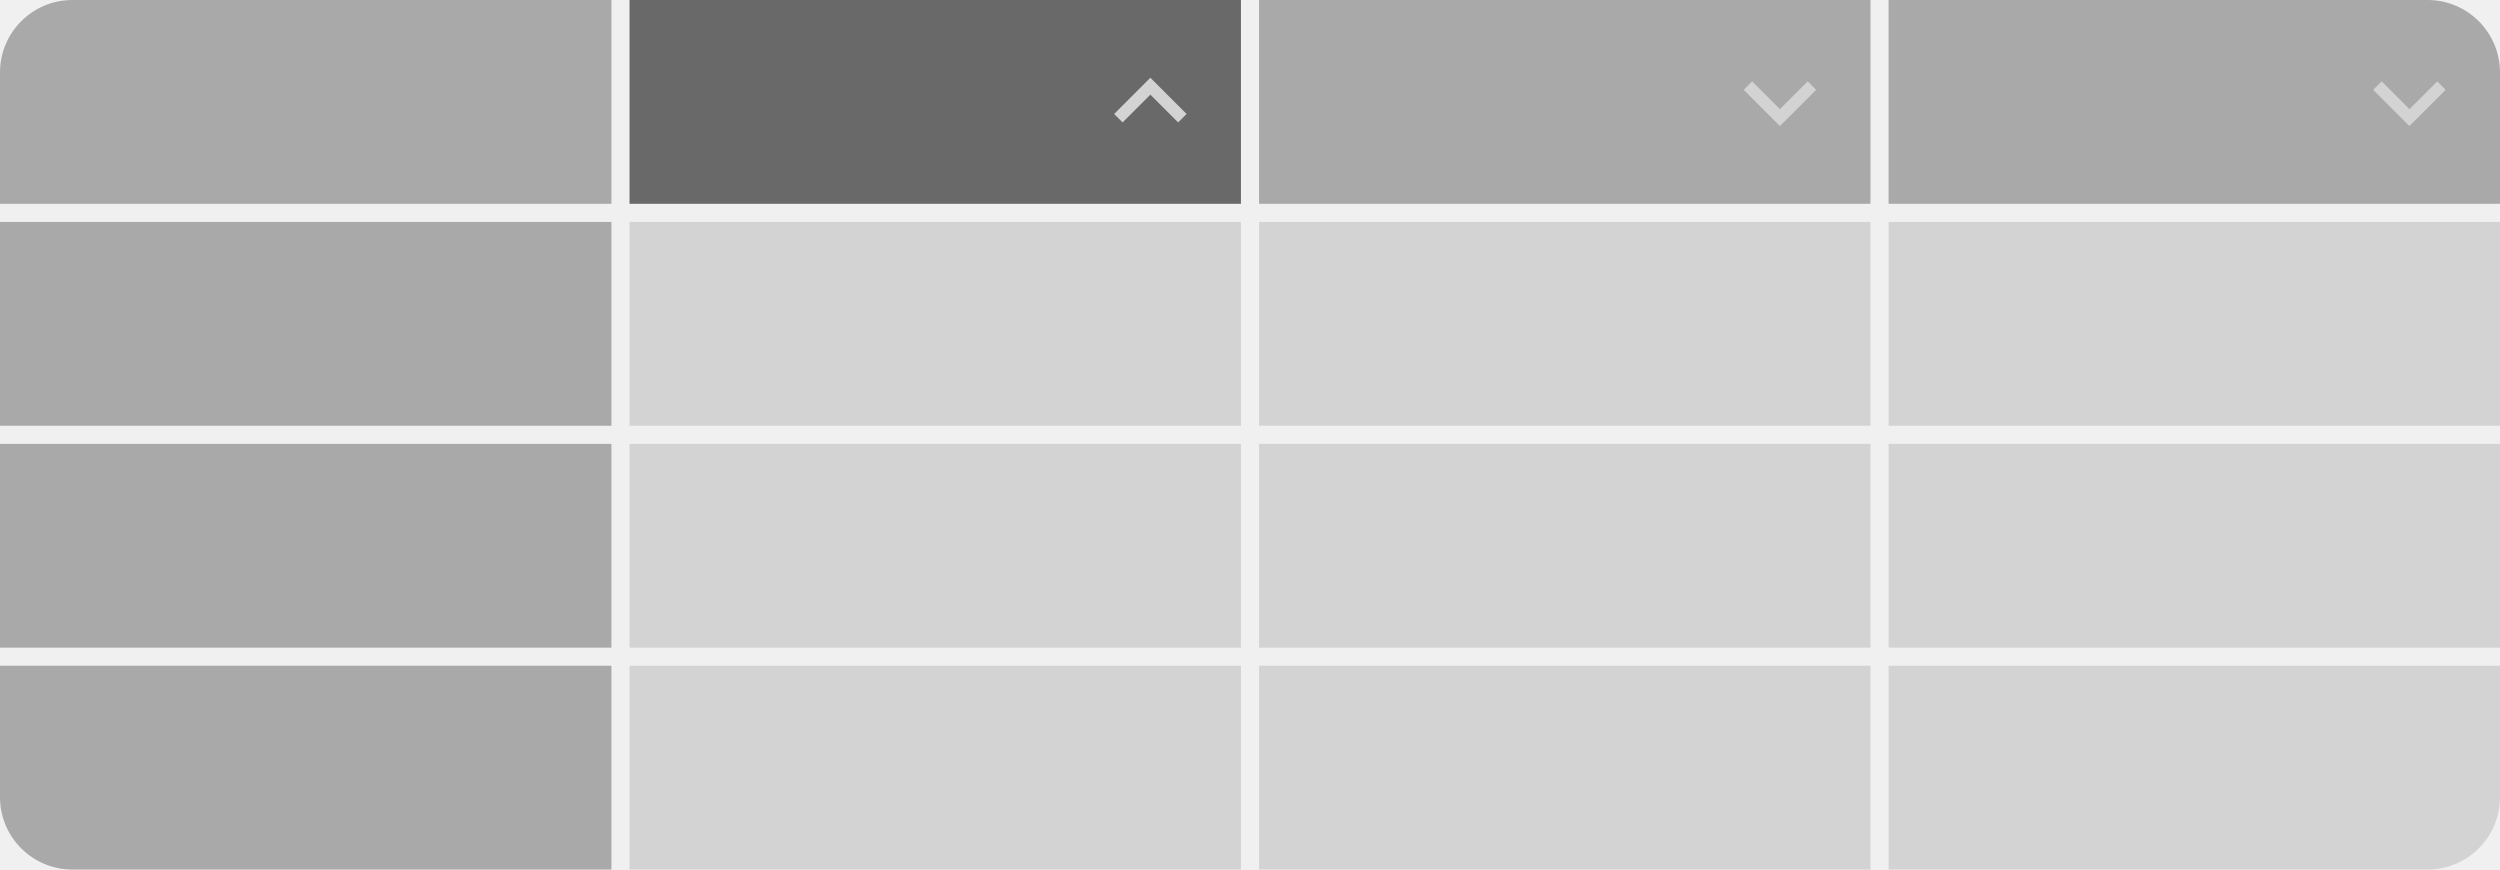
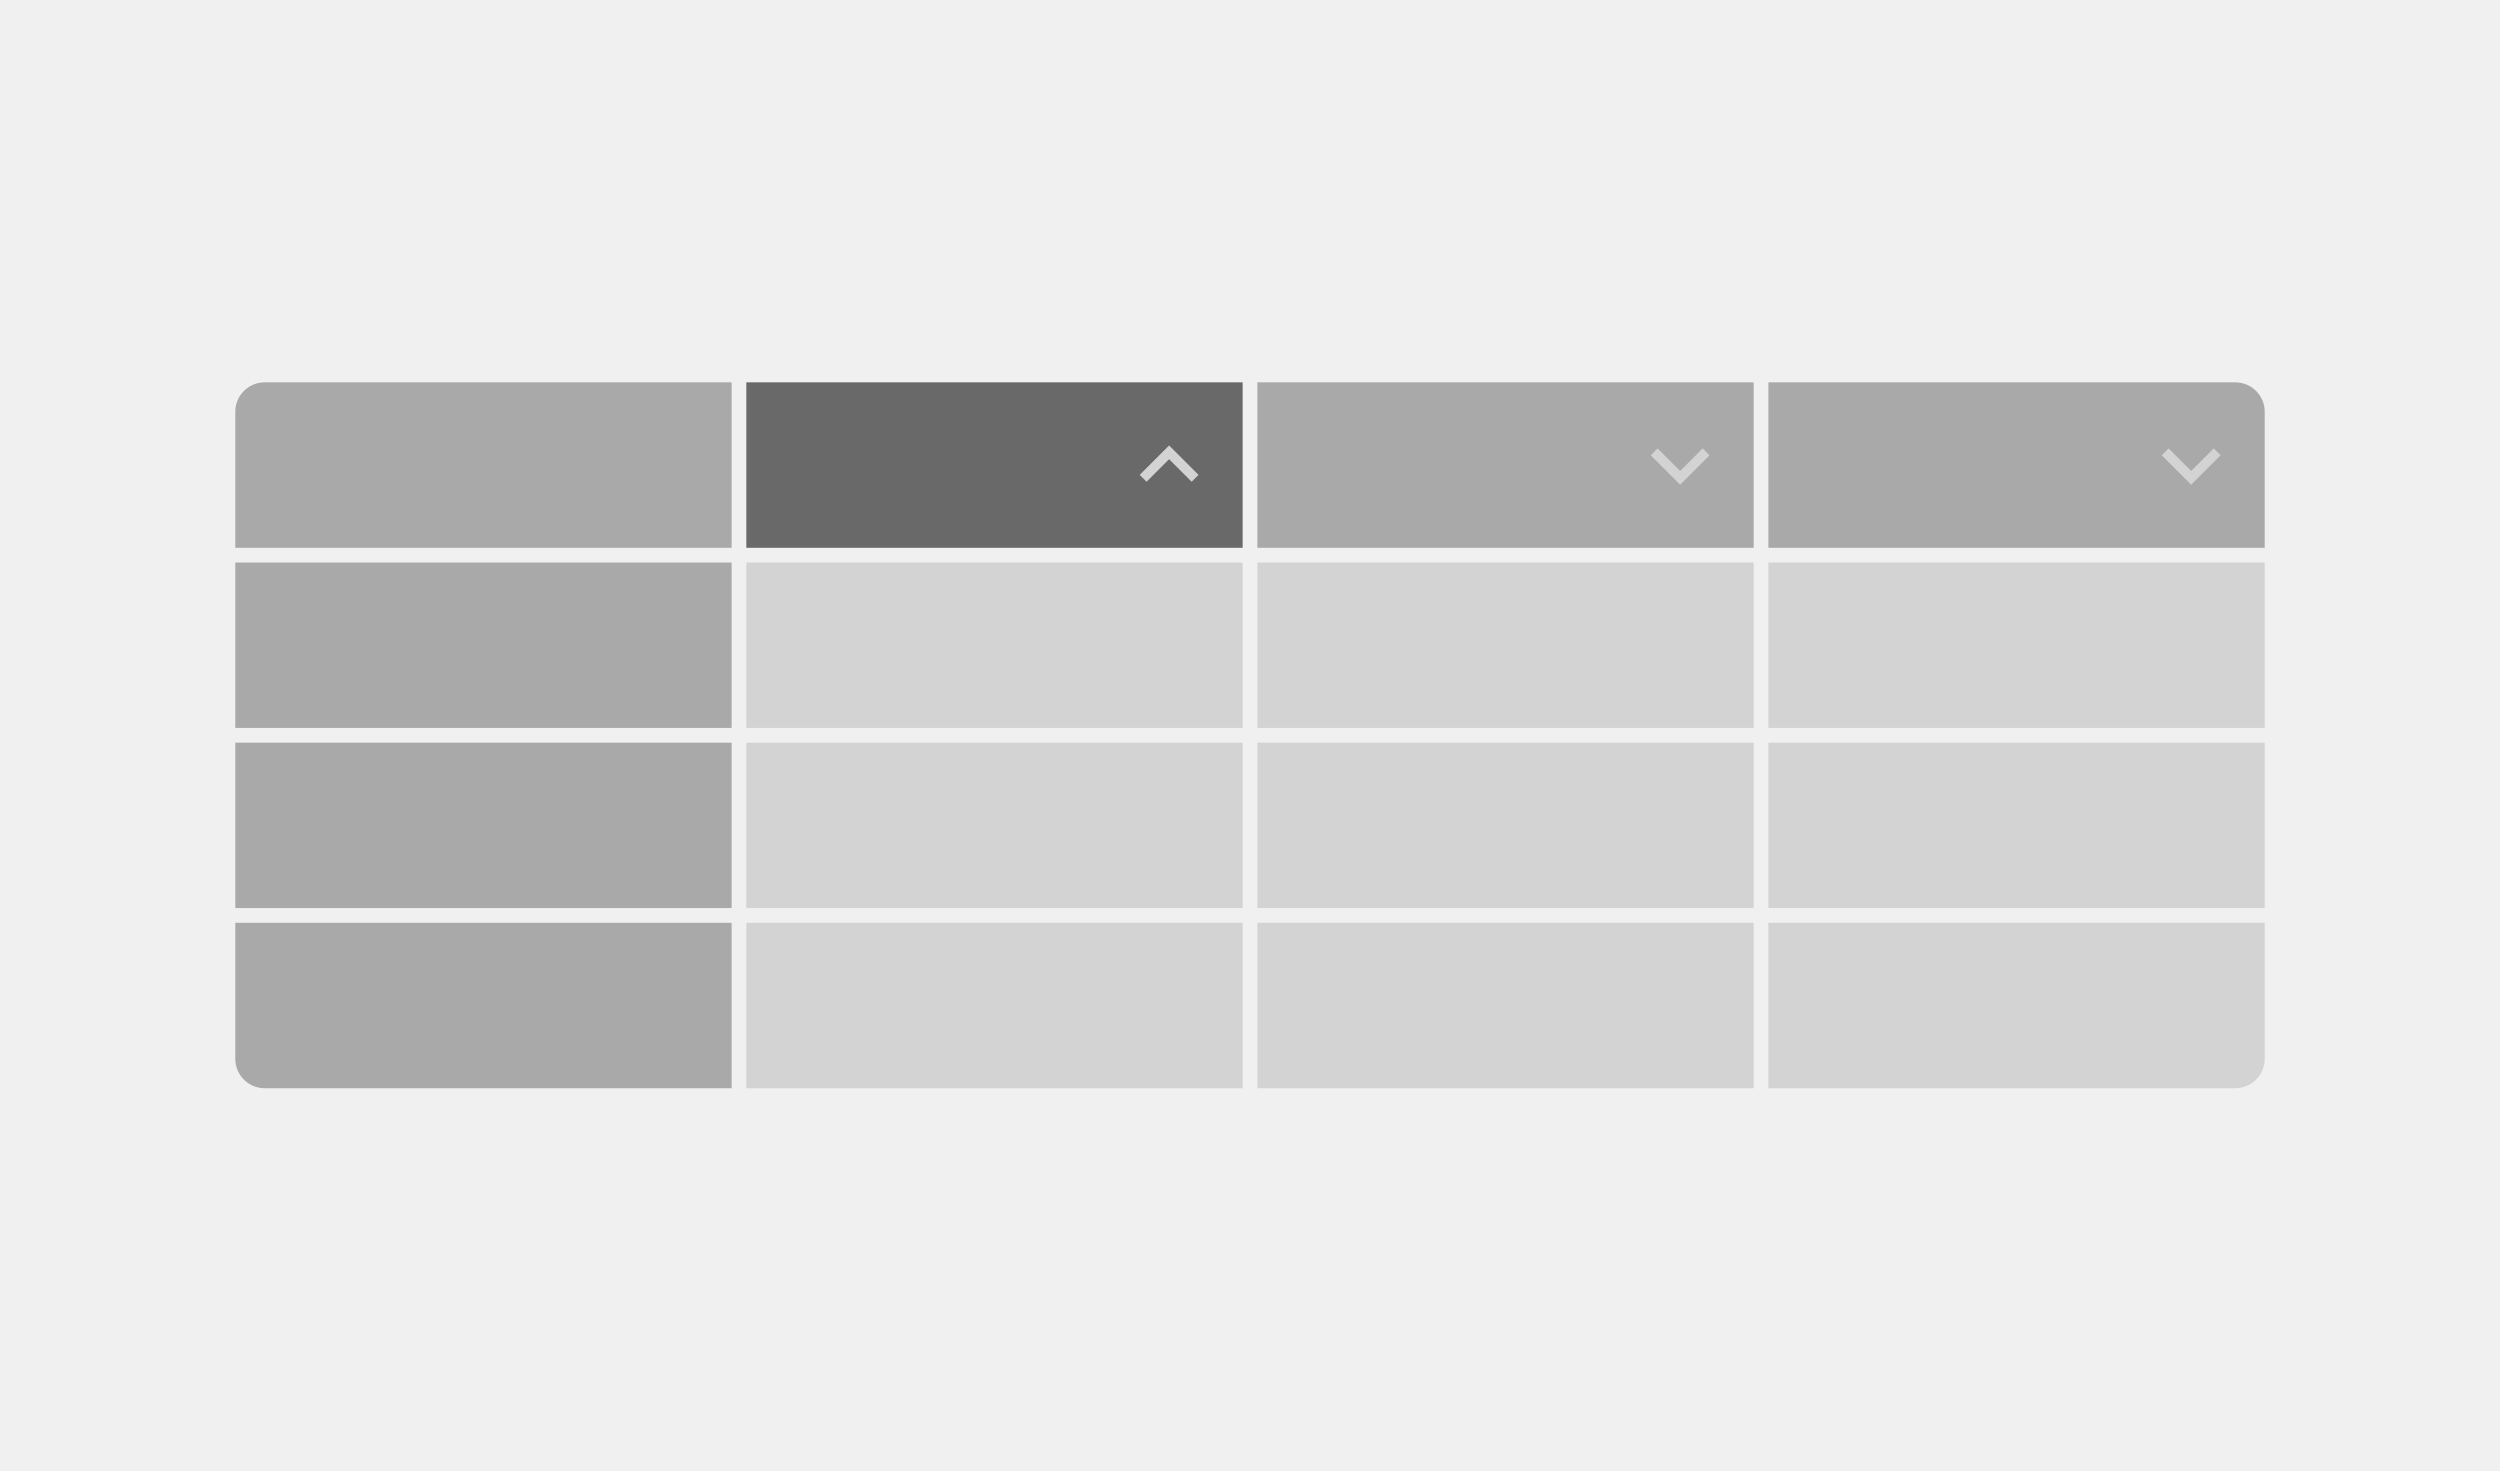
- <svg xmlns="http://www.w3.org/2000/svg" width="276" height="96" viewBox="0 0 276 96" fill="none">
-   <g clip-path="url(#clip0_2093_315)">
-     <rect width="67.5" height="22.5" fill="#A9A9A9" />
-     <rect width="67.5" height="22.5" transform="translate(69.5)" fill="#696969" />
-     <path d="M123 12.583L127 8.583L131 12.583L130.067 13.517L127 10.45L123.933 13.517L123 12.583Z" fill="#D3D3D3" />
-     <rect width="67.5" height="22.5" transform="translate(139)" fill="#A9A9A9" />
-     <path d="M200.5 9.917L196.5 13.917L192.5 9.917L193.433 8.983L196.5 12.05L199.567 8.983L200.5 9.917Z" fill="#D3D3D3" />
-     <rect width="67.5" height="22.5" transform="translate(208.5)" fill="#A9A9A9" />
-     <path d="M270 9.917L266 13.917L262 9.917L262.933 8.983L266 12.05L269.067 8.983L270 9.917Z" fill="#D3D3D3" />
-     <rect width="67.5" height="22.5" transform="translate(0 24.5)" fill="#A9A9A9" />
-     <rect width="67.5" height="22.5" transform="translate(69.5 24.5)" fill="#D3D3D3" />
-     <rect width="67.5" height="22.5" transform="translate(139 24.5)" fill="#D3D3D3" />
-     <rect width="67.5" height="22.5" transform="translate(208.5 24.5)" fill="#D3D3D3" />
-     <rect width="67.5" height="22.5" transform="translate(0 49)" fill="#A9A9A9" />
-     <rect width="67.5" height="22.5" transform="translate(69.5 49)" fill="#D3D3D3" />
-     <rect width="67.5" height="22.5" transform="translate(139 49)" fill="#D3D3D3" />
-     <rect width="67.5" height="22.5" transform="translate(208.5 49)" fill="#D3D3D3" />
-     <rect width="67.5" height="22.5" transform="translate(0 73.5)" fill="#A9A9A9" />
-     <rect width="67.5" height="22.5" transform="translate(69.5 73.5)" fill="#D3D3D3" />
-     <rect width="67.5" height="22.5" transform="translate(139 73.5)" fill="#D3D3D3" />
-     <rect width="67.5" height="22.5" transform="translate(208.5 73.5)" fill="#D3D3D3" />
+ <svg xmlns="http://www.w3.org/2000/svg" width="340" height="200" viewBox="0 0 340 200" fill="none">
+   <g clip-path="url(#clip0_2145_1442)">
+     <rect width="67.5" height="22.5" transform="translate(32 52)" fill="#A9A9A9" />
+     <rect width="67.5" height="22.5" transform="translate(101.5 52)" fill="#696969" />
+     <path d="M155 64.583L159 60.583L163 64.583L162.067 65.517L159 62.45L155.933 65.517L155 64.583Z" fill="#D3D3D3" />
+     <rect width="67.5" height="22.5" transform="translate(171 52)" fill="#A9A9A9" />
+     <path d="M232.5 61.917L228.5 65.917L224.5 61.917L225.433 60.983L228.5 64.05L231.567 60.983L232.5 61.917Z" fill="#D3D3D3" />
+     <rect width="67.5" height="22.5" transform="translate(240.5 52)" fill="#A9A9A9" />
+     <path d="M302 61.917L298 65.917L294 61.917L294.933 60.983L298 64.05L301.067 60.983L302 61.917Z" fill="#D3D3D3" />
+     <rect width="67.5" height="22.5" transform="translate(32 76.5)" fill="#A9A9A9" />
+     <rect width="67.5" height="22.5" transform="translate(101.5 76.5)" fill="#D3D3D3" />
+     <rect width="67.5" height="22.5" transform="translate(171 76.5)" fill="#D3D3D3" />
+     <rect width="67.5" height="22.5" transform="translate(240.5 76.5)" fill="#D3D3D3" />
+     <rect width="67.5" height="22.5" transform="translate(32 101)" fill="#A9A9A9" />
+     <rect width="67.5" height="22.5" transform="translate(101.5 101)" fill="#D3D3D3" />
+     <rect width="67.5" height="22.5" transform="translate(171 101)" fill="#D3D3D3" />
+     <rect width="67.5" height="22.5" transform="translate(240.5 101)" fill="#D3D3D3" />
+     <rect width="67.5" height="22.5" transform="translate(32 125.5)" fill="#A9A9A9" />
+     <rect width="67.5" height="22.5" transform="translate(101.5 125.5)" fill="#D3D3D3" />
+     <rect width="67.5" height="22.5" transform="translate(171 125.5)" fill="#D3D3D3" />
+     <rect width="67.5" height="22.5" transform="translate(240.5 125.5)" fill="#D3D3D3" />
  </g>
  <defs>
-     <clipPath id="clip0_2093_315">
-       <rect width="276" height="96" rx="8" fill="white" />
+     <clipPath id="clip0_2145_1442">
+       <rect x="32" y="52" width="276" height="96" rx="4" fill="white" />
    </clipPath>
  </defs>
</svg>
